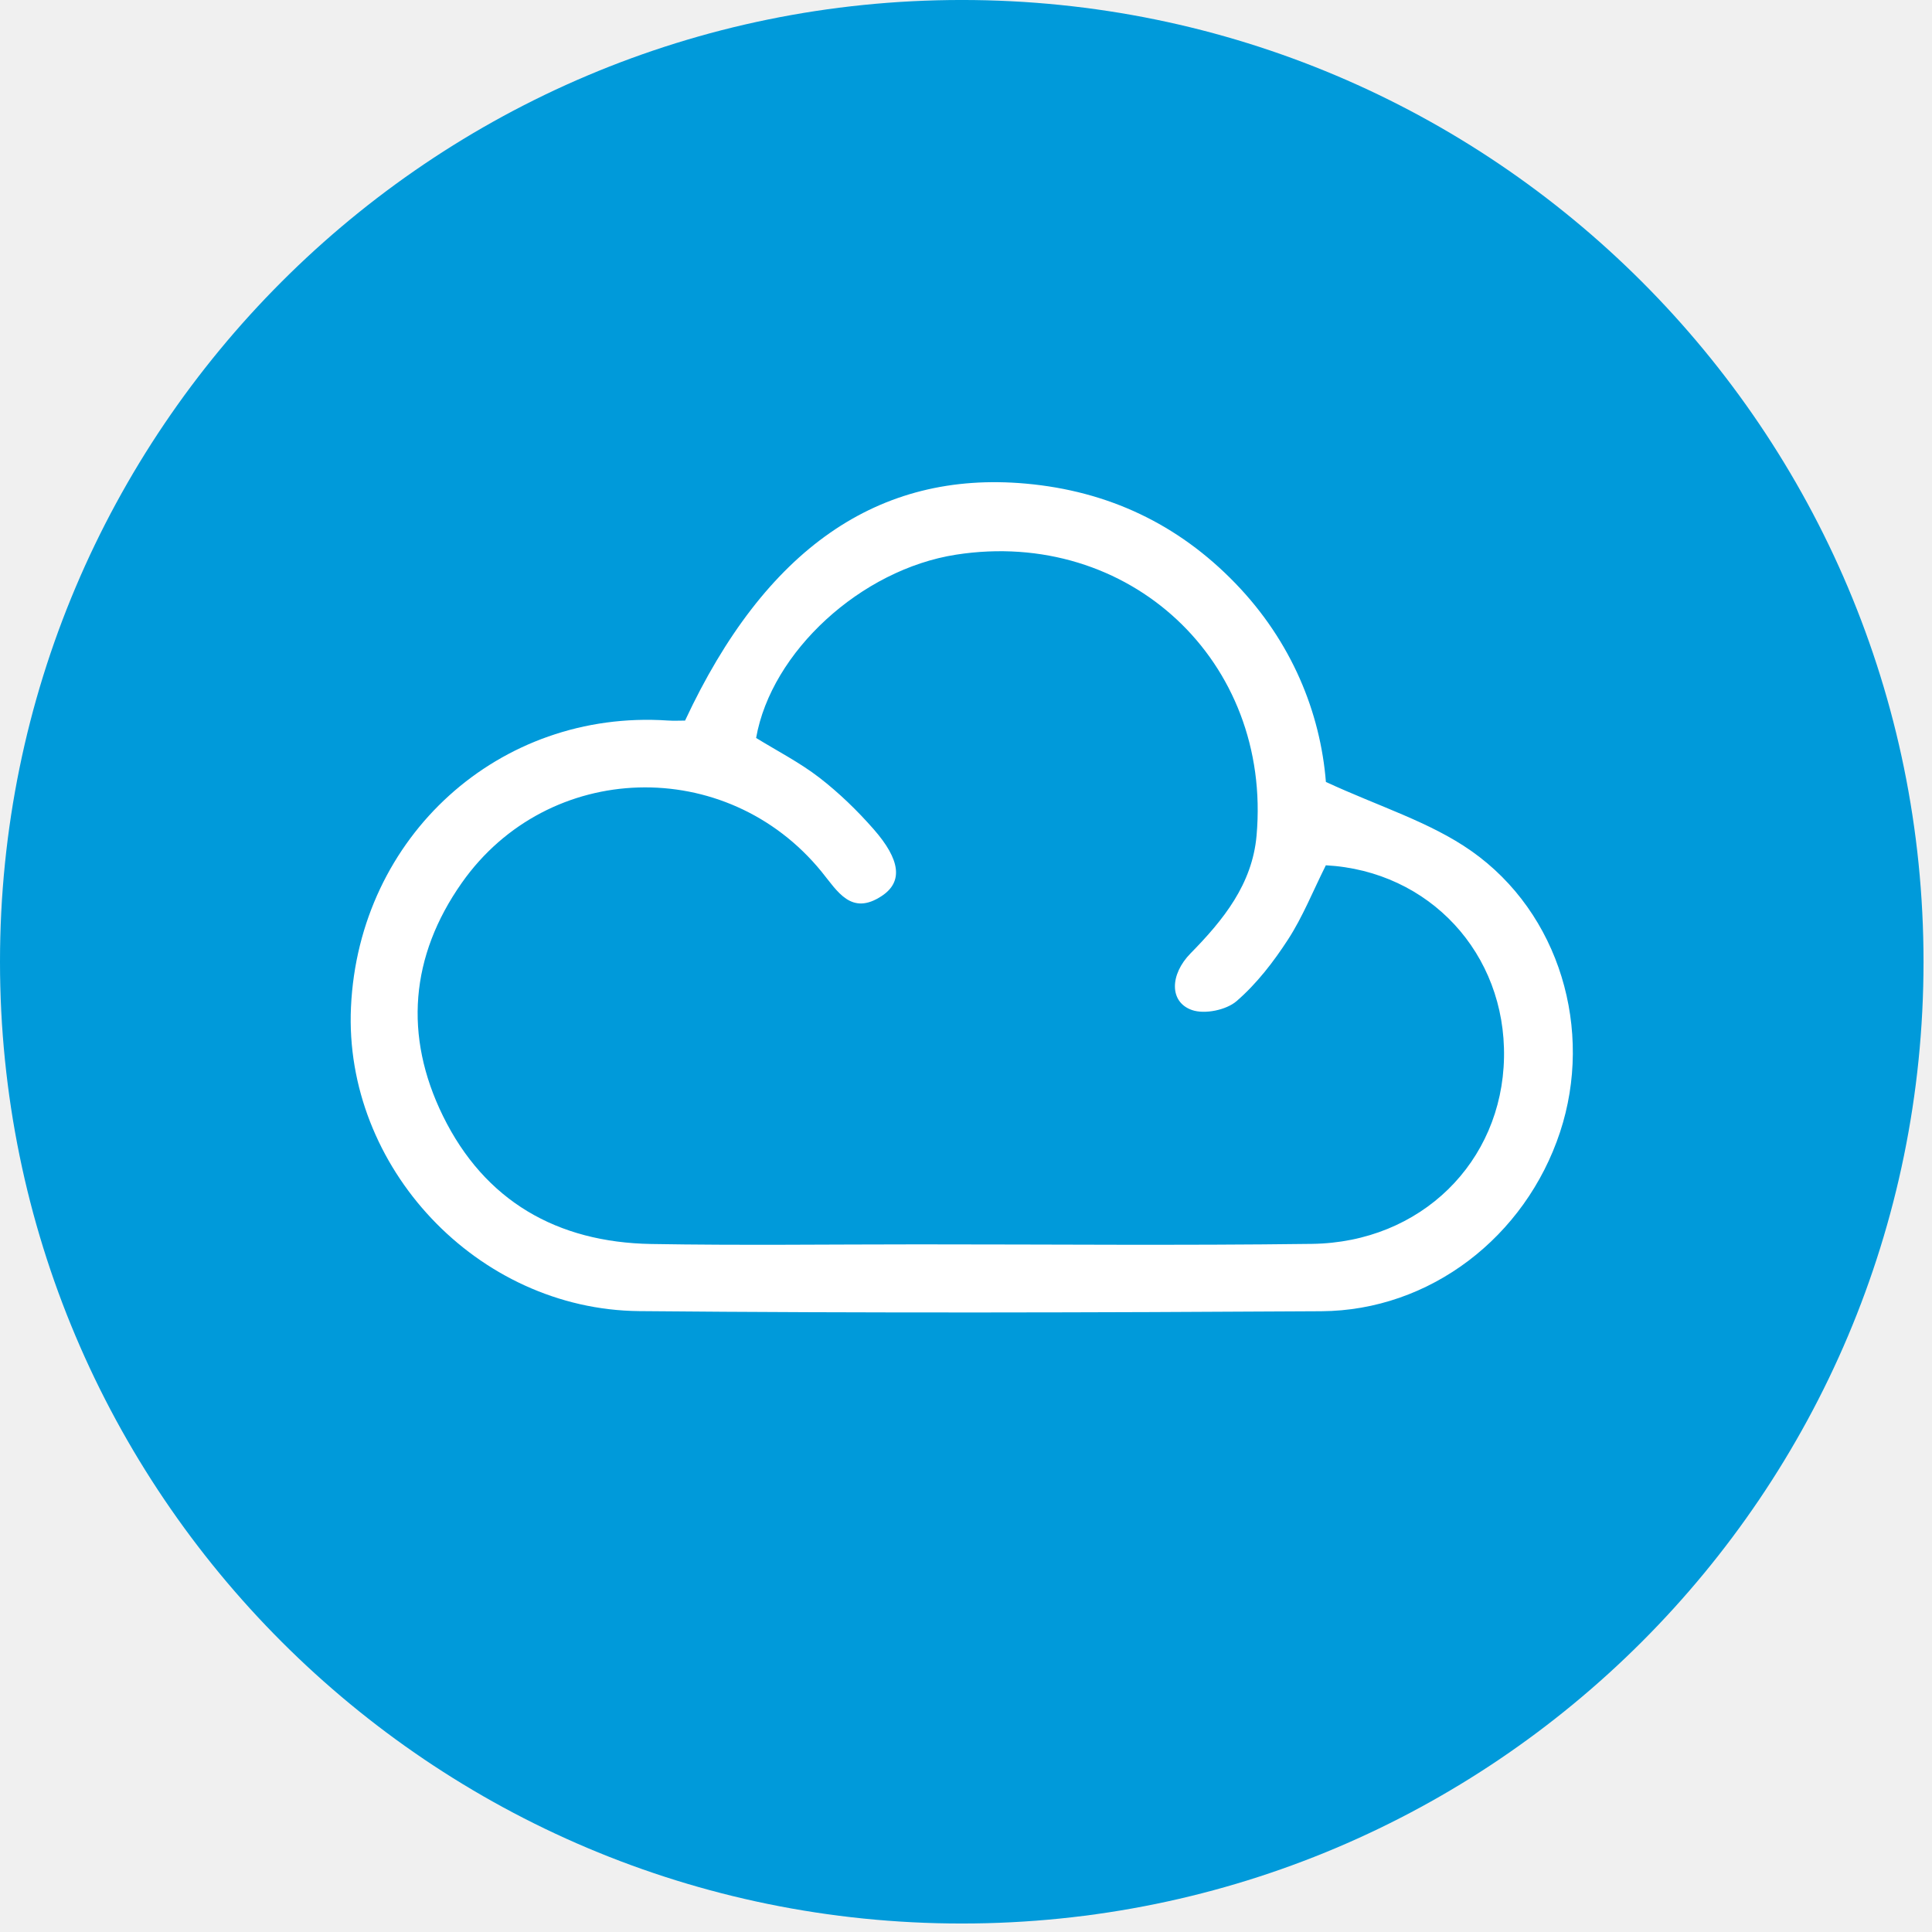
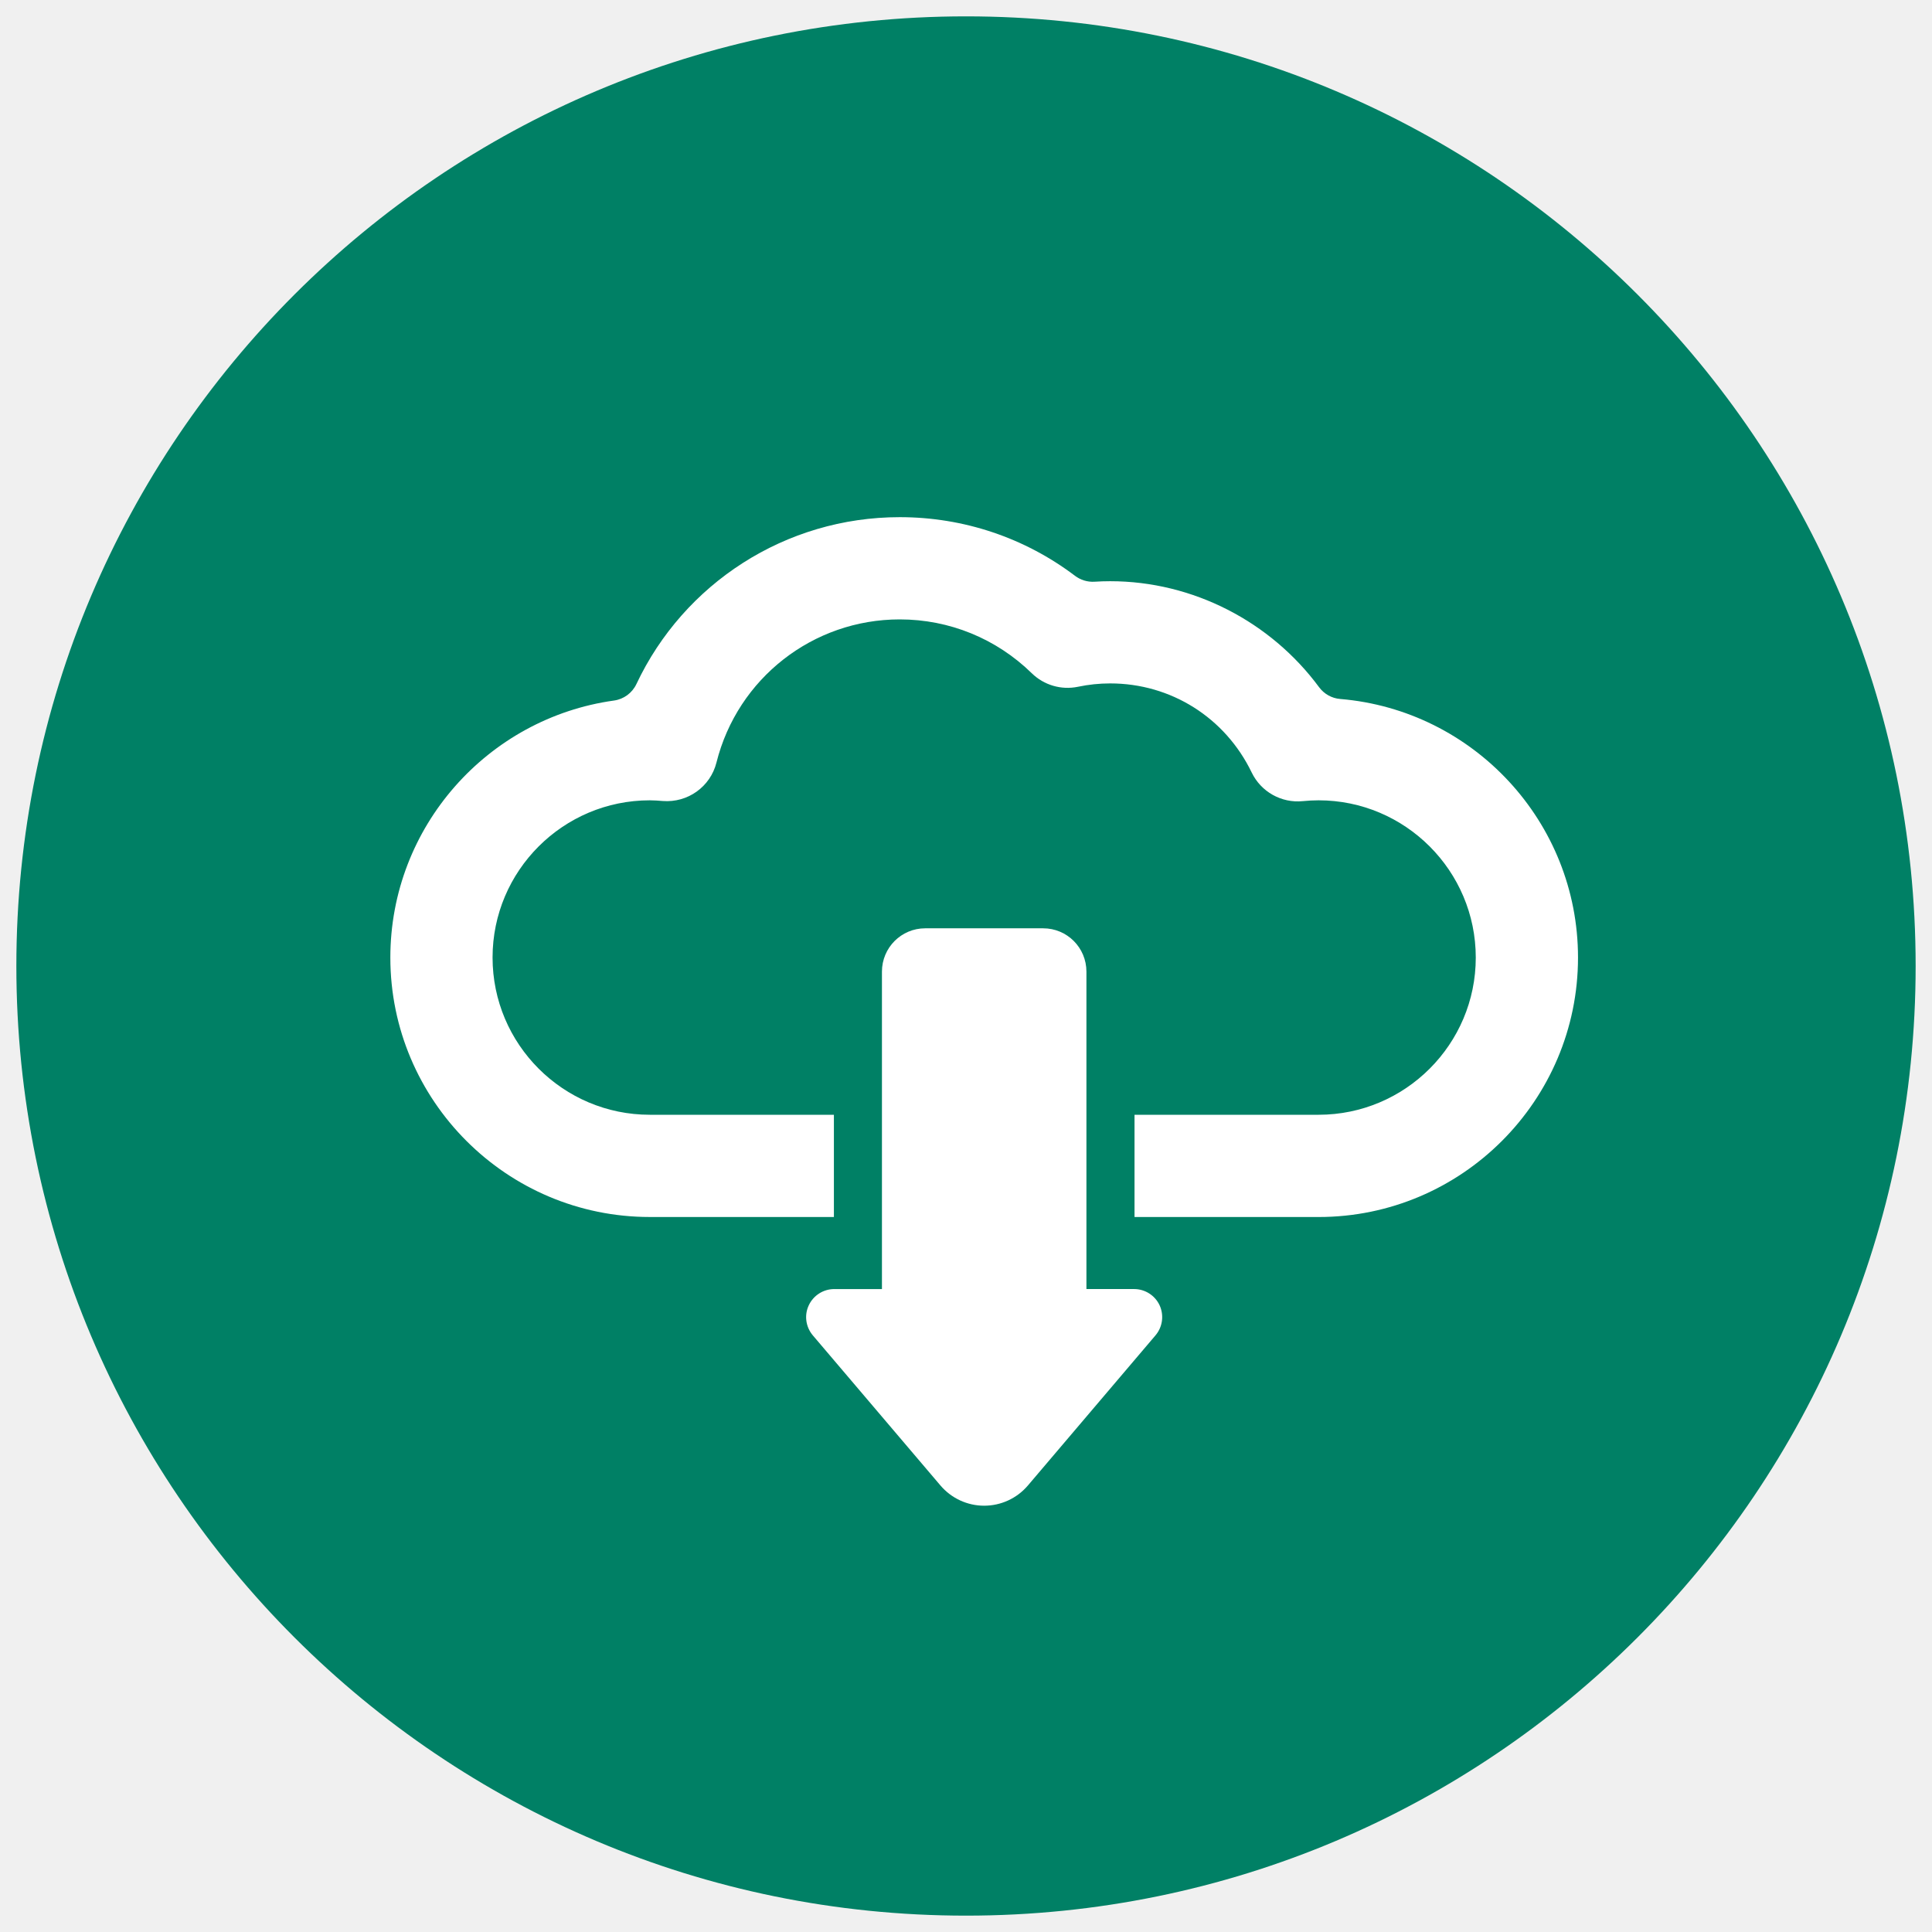
- <svg xmlns="http://www.w3.org/2000/svg" version="1.1" id="Layer_1" x="0px" y="0px" width="140px" height="140px" viewBox="0 0 140 140" enable-background="new 0 0 140 140" xml:space="preserve">
+ <svg xmlns="http://www.w3.org/2000/svg" version="1.1" id="Layer_1" x="0px" y="0px" width="120px" height="120px" viewBox="10 10 120 120" enable-background="new 10 10 120 120" xml:space="preserve">
  <g>
-     <circle fill="#009ADA" cx="69.693" cy="69.692" r="69.693" />
+     <circle fill="#008065" cx="70" cy="70" r="58.984" />
    <g>
-       <g>
-         <path fill-rule="evenodd" clip-rule="evenodd" fill="#FFFFFF" d="M49.642,52.217c5.801-12.431,13.998-18.138,24.7-17.172     c5.935,0.535,11.016,2.919,15.176,7.222c4.101,4.241,6.162,9.387,6.562,14.396c3.853,1.784,7.535,2.898,10.527,4.995     c6.441,4.518,8.875,13.005,6.44,20.378c-2.507,7.593-9.417,12.934-17.301,12.981c-16.474,0.099-32.951,0.142-49.424-0.009     c-11.765-0.106-21.423-10.467-20.889-22.026c0.572-12.384,10.754-21.591,22.963-20.77C48.818,52.24,49.246,52.217,49.642,52.217z      M96.076,62.702c-0.948,1.899-1.677,3.737-2.732,5.365c-1.055,1.628-2.282,3.222-3.738,4.479     c-0.745,0.645-2.309,0.967-3.228,0.646c-1.653-0.574-1.614-2.573-0.105-4.109c2.374-2.415,4.472-5.01,4.783-8.538     c1.113-12.637-9.254-22.301-21.781-20.351c-6.884,1.071-13.385,7.036-14.484,13.281c1.539,0.949,3.164,1.781,4.584,2.877     c1.424,1.101,2.742,2.378,3.93,3.732c1.96,2.234,2.129,3.818,0.6,4.835c-2.22,1.479-3.222-0.341-4.371-1.752     c-6.887-8.453-19.812-8.091-26.072,0.81c-3.732,5.308-4.214,11.08-1.365,16.887c3.029,6.17,8.279,9.161,15.083,9.28     c6.456,0.112,12.915,0.027,19.372,0.027c9.505-0.002,19.011,0.089,28.515-0.035c7.899-0.102,13.779-5.93,13.919-13.502     C109.126,69.106,103.584,63.109,96.076,62.702z" />
-       </g>
+       <path fill="#FFFFFF" d="M80.441,90.065H77.48V70.351c0-1.49-1.201-2.692-2.686-2.692h-7.33c-1.482,0-2.685,1.202-2.685,2.692    v19.715h-2.963c-0.678,0-1.297,0.397-1.582,1.01c-0.292,0.62-0.186,1.345,0.251,1.865l7.931,9.328    c0.678,0.795,1.669,1.253,2.711,1.253c1.047,0,2.037-0.458,2.715-1.253l7.928-9.328c0.441-0.521,0.539-1.245,0.256-1.865    C81.742,90.463,81.123,90.065,80.441,90.065L80.441,90.065z M80.441,90.065" />
+       <path fill="#FFFFFF" d="M93.244,53.415c-0.523-0.041-1.002-0.31-1.314-0.733c-3.004-4.068-7.832-6.582-12.973-6.582    c-0.324,0-0.65,0.01-0.98,0.032c-0.432,0.025-0.863-0.106-1.209-0.369c-3.123-2.362-6.915-3.641-10.883-3.641    c-7.107,0-13.413,4.123-16.354,10.361c-0.262,0.559-0.787,0.945-1.395,1.029c-7.837,1.089-13.891,7.833-13.891,15.964    c0,8.882,7.228,16.114,16.117,16.114h11.433V79.24H50.361c-5.387,0-9.767-4.38-9.767-9.768c0-5.383,4.38-9.763,9.767-9.763    c0.27,0,0.54,0.021,0.806,0.043c1.552,0.119,2.956-0.886,3.334-2.391c1.312-5.233,5.996-8.889,11.382-8.889    c3.08,0,5.997,1.188,8.208,3.35c0.756,0.736,1.83,1.05,2.865,0.834c0.656-0.138,1.33-0.208,2-0.208    c3.773,0,7.141,2.122,8.789,5.533c0.578,1.199,1.848,1.914,3.174,1.779c0.332-0.033,0.658-0.051,0.98-0.051    c5.383,0,9.764,4.38,9.764,9.768c0,5.383-4.381,9.763-9.764,9.763H80.467v6.351H91.9c8.885,0,16.113-7.231,16.113-16.114    C108.014,61.042,101.504,54.104,93.244,53.415L93.244,53.415z M93.244,53.415" />
    </g>
  </g>
</svg>
